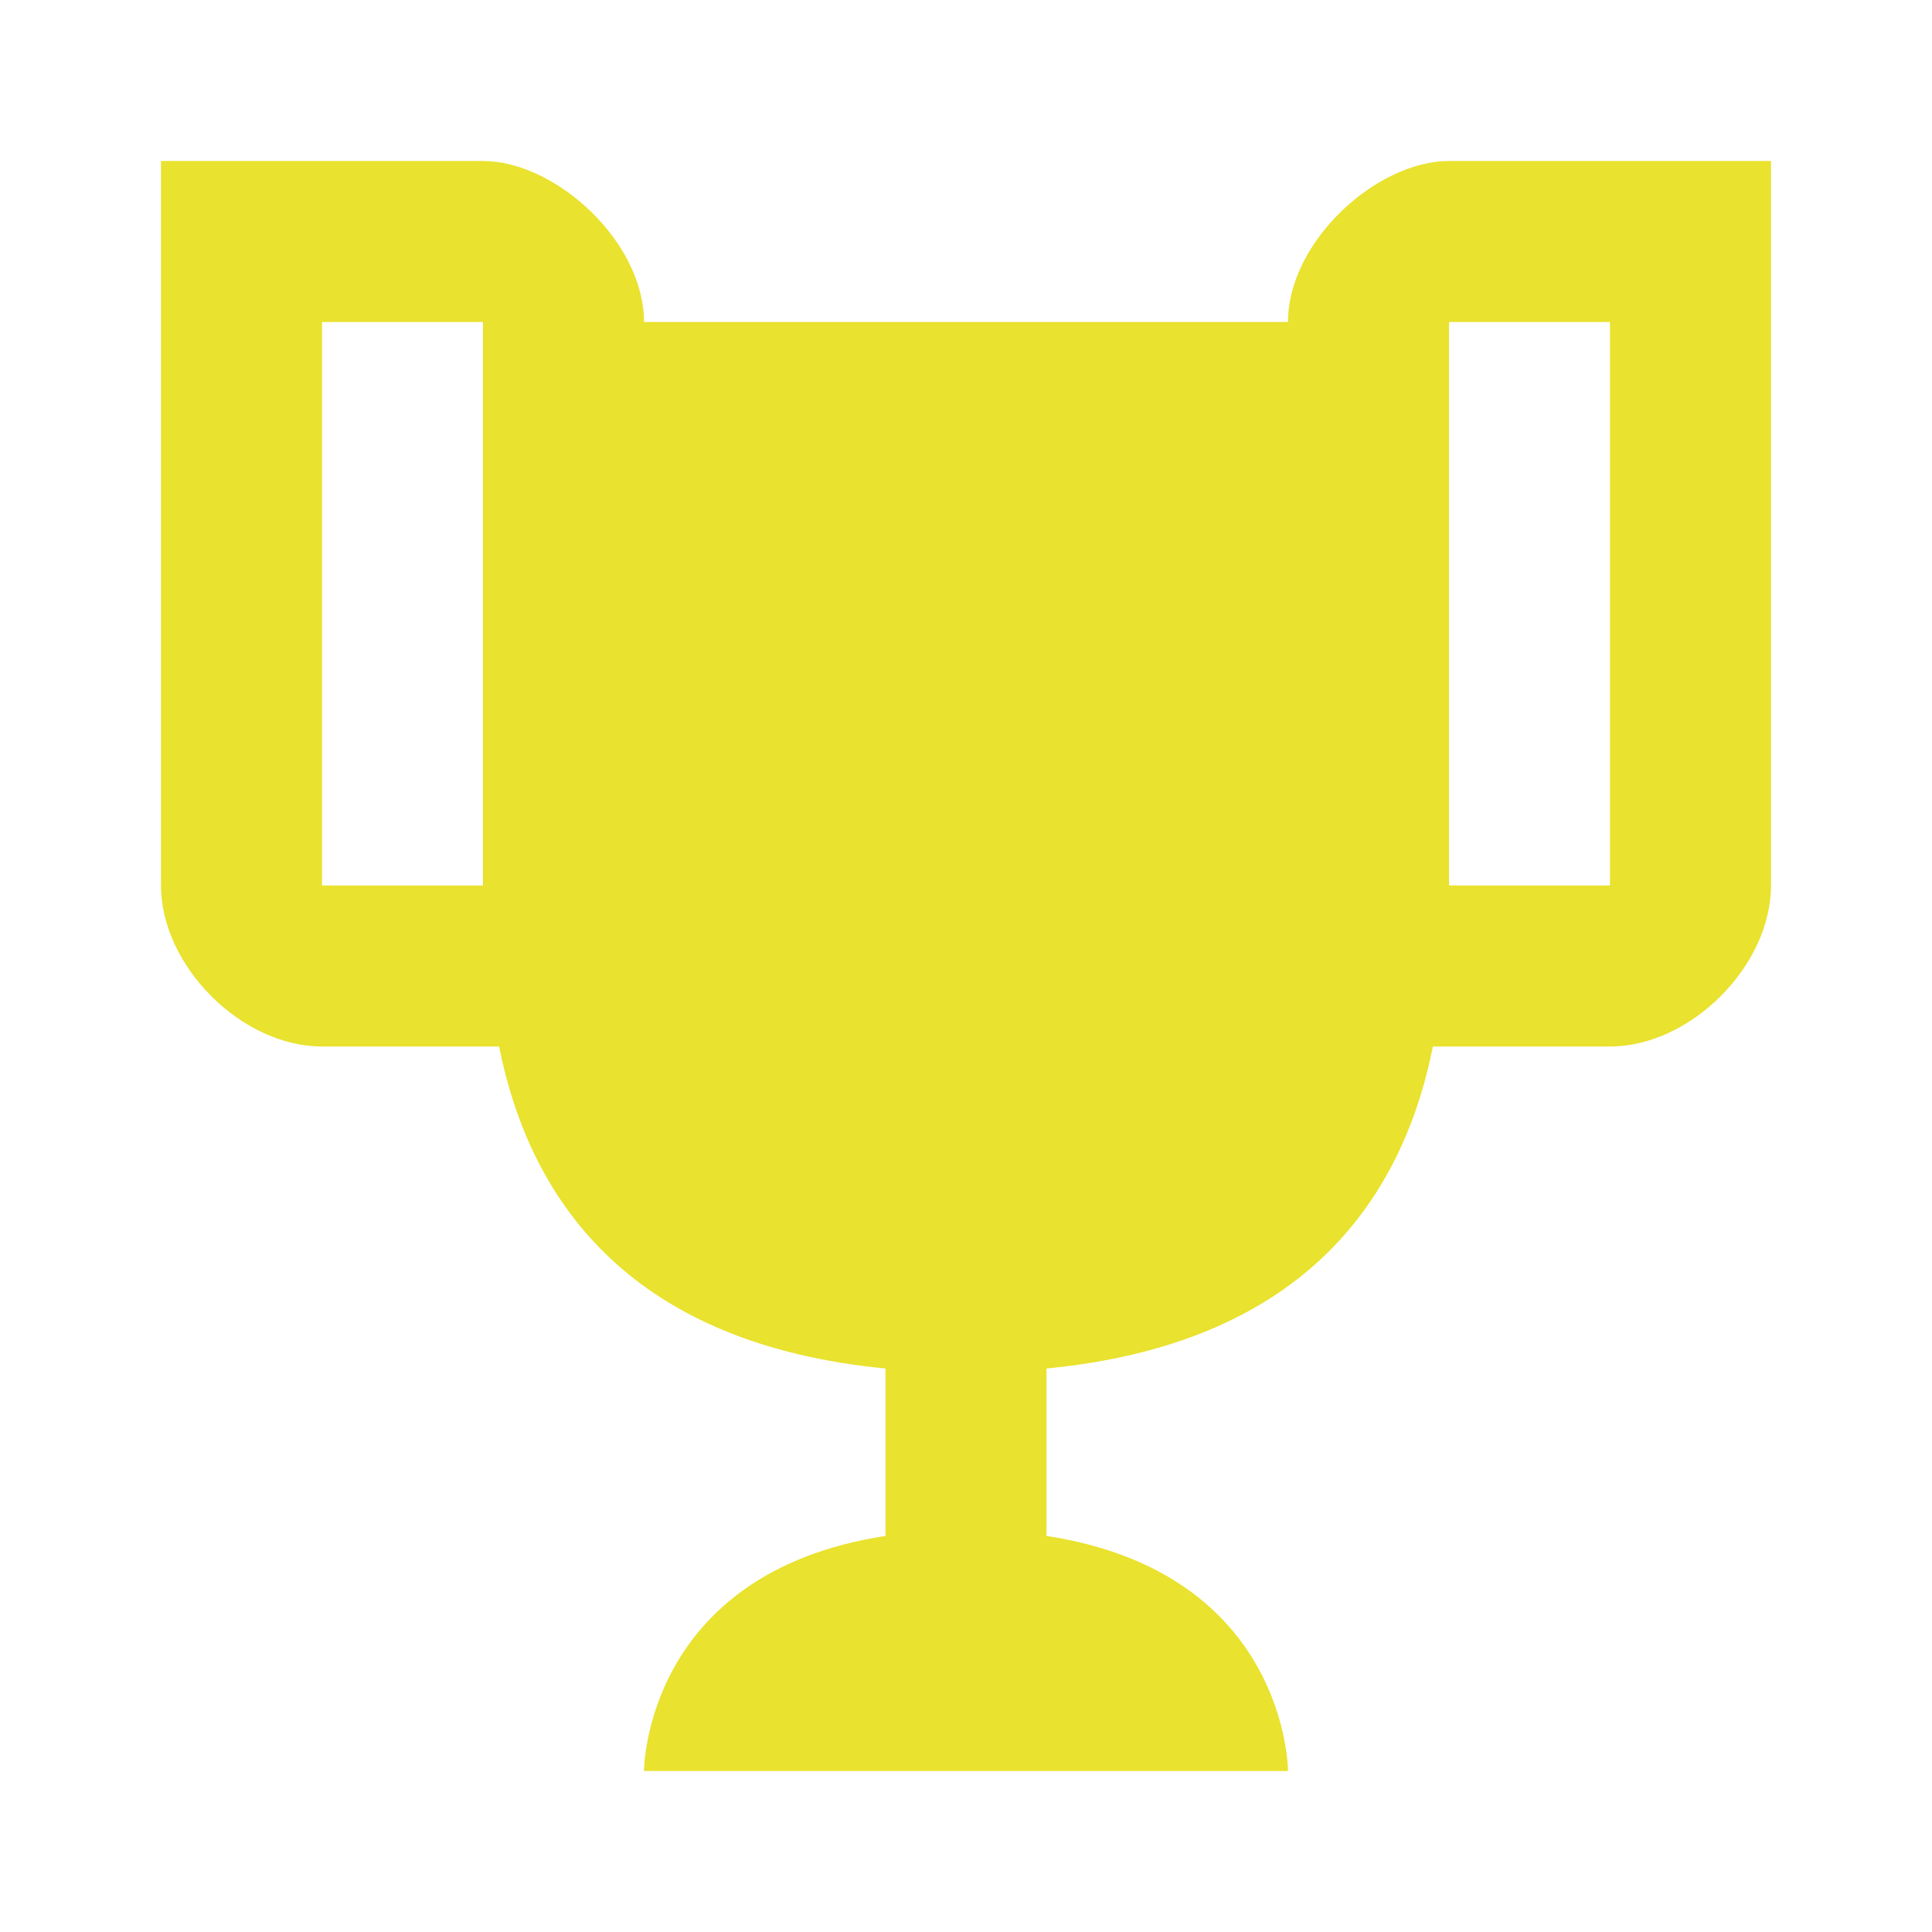
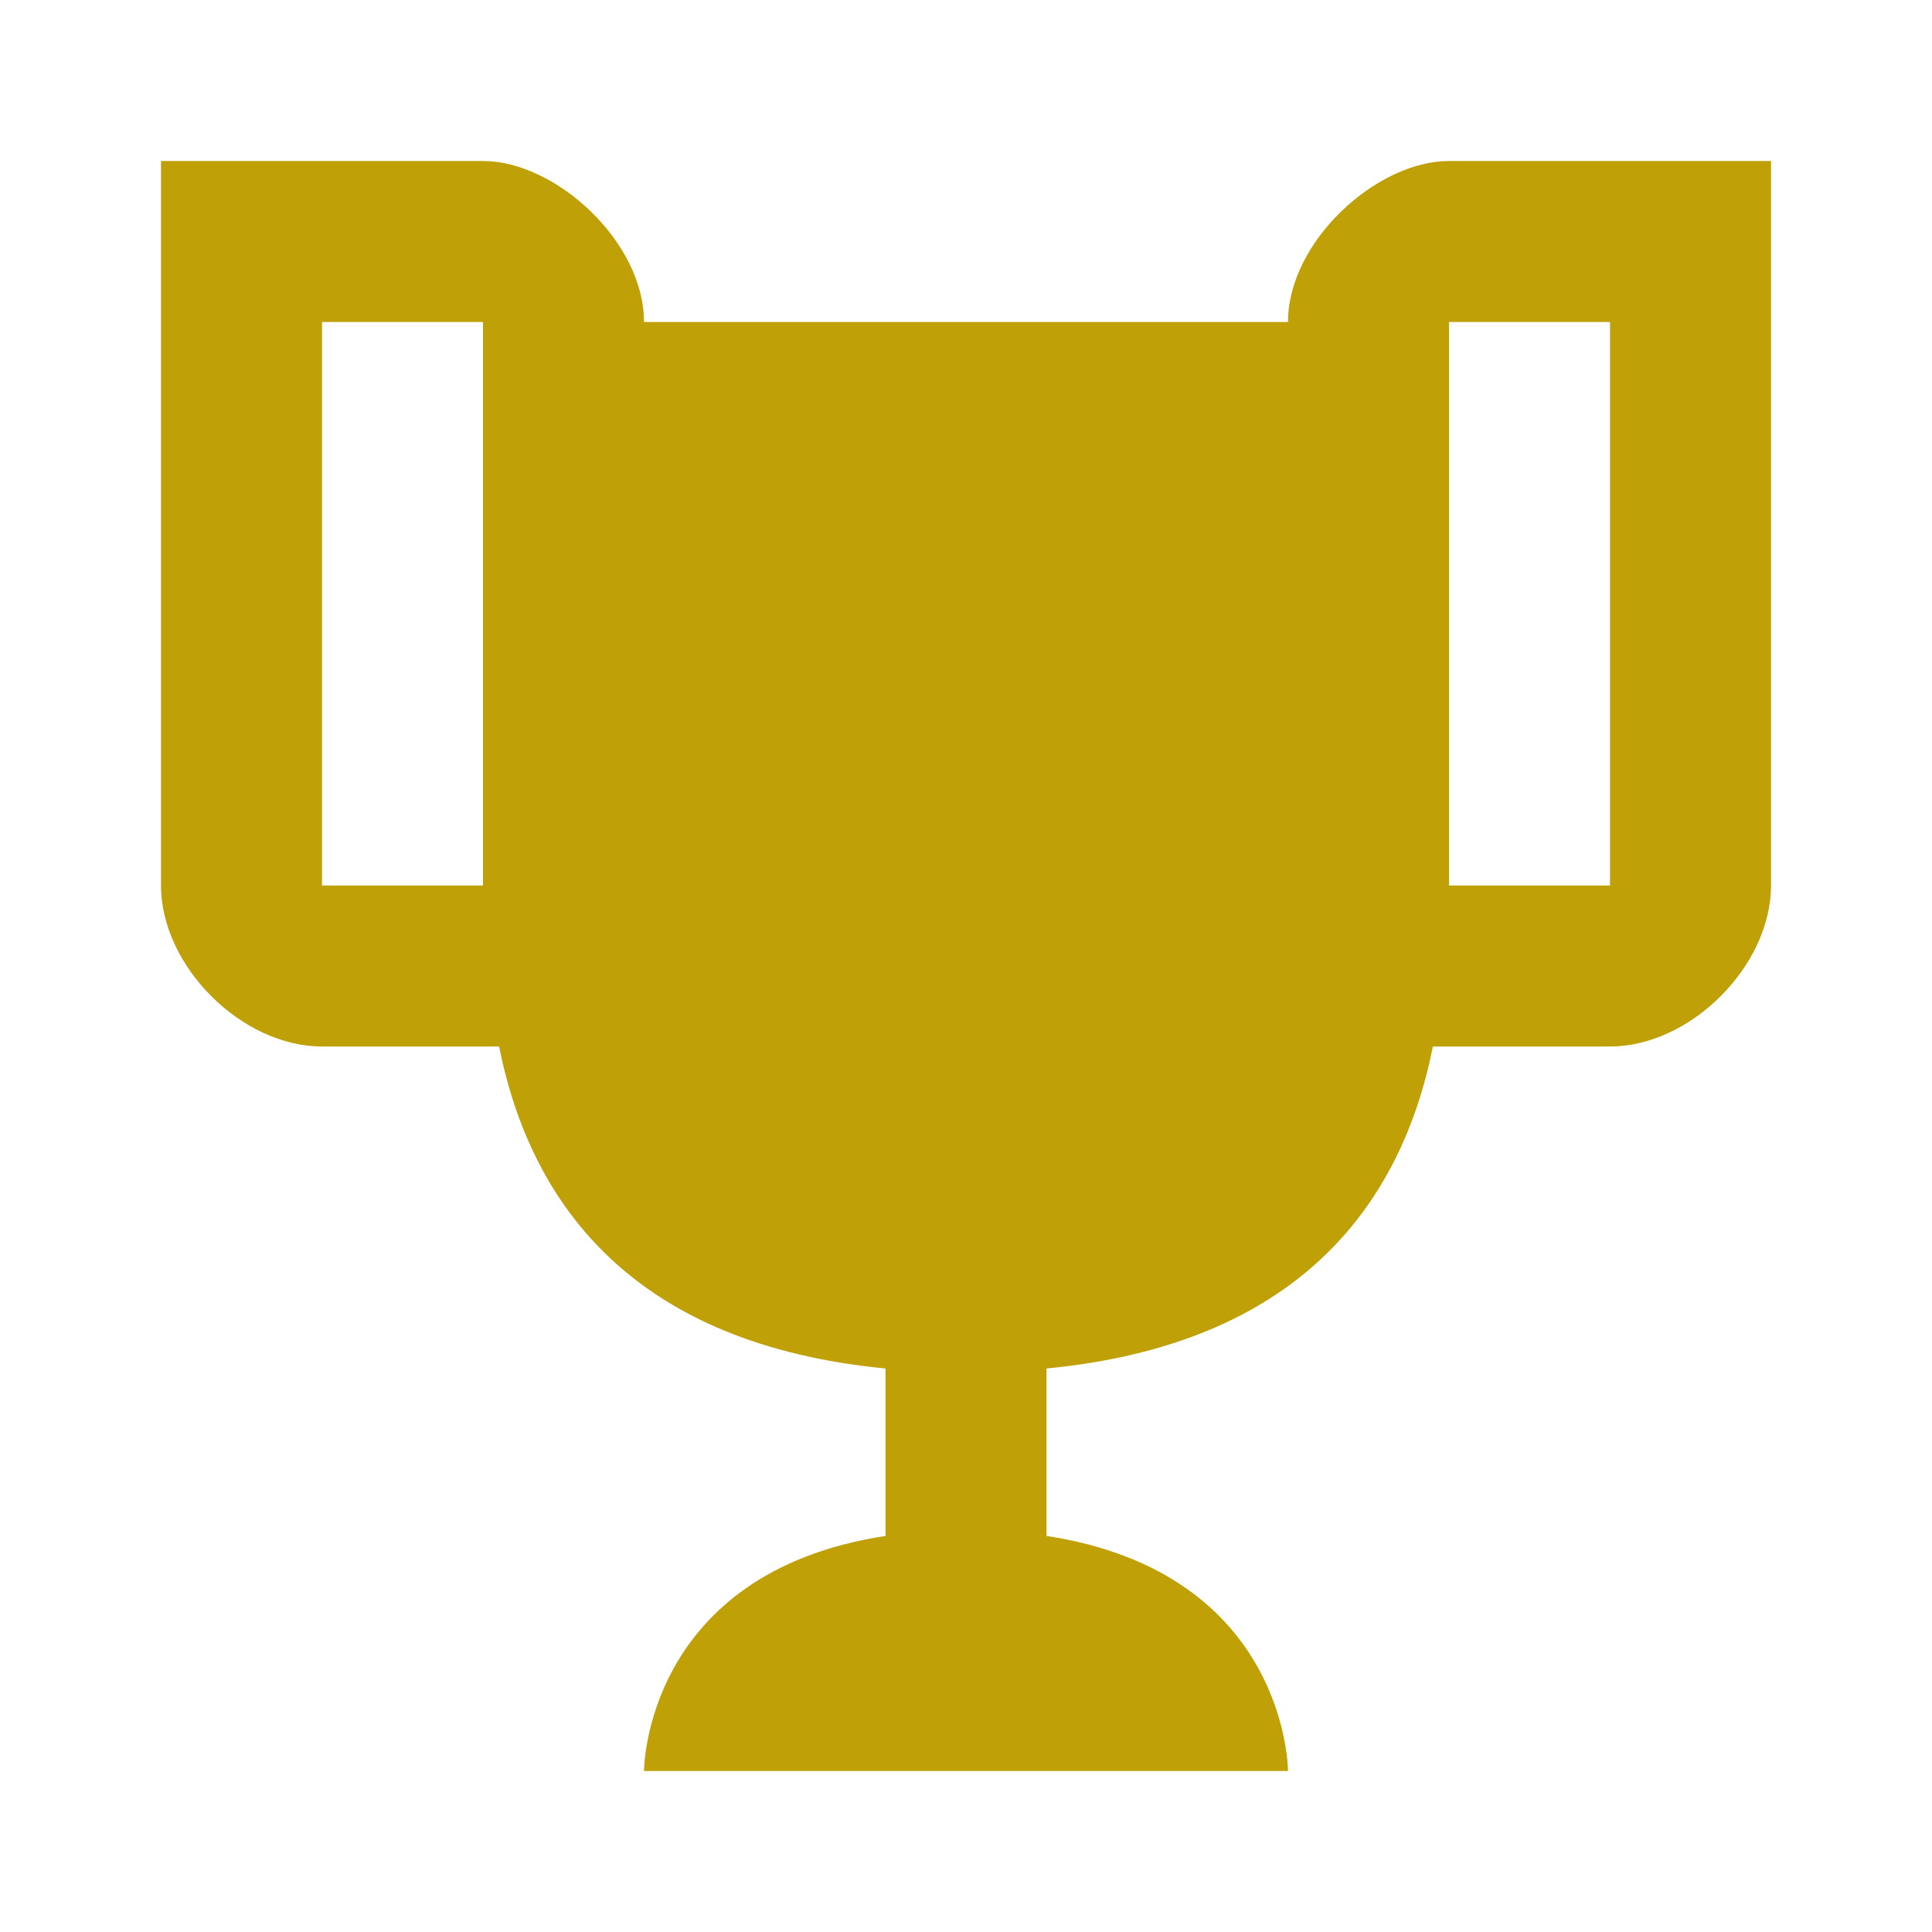
<svg xmlns="http://www.w3.org/2000/svg" aria-hidden="true" focusable="false" width="1em" height="1em" style="-ms-transform: rotate(360deg); -webkit-transform: rotate(360deg); transform: rotate(360deg);" preserveAspectRatio="xMidYMid meet" viewBox="0 0 24 24">
-   <path d="M18 2c-.9 0-2 1-2 2H8c0-1-1.1-2-2-2H2v9c0 1 1 2 2 2h2.2c.4 2 1.7 3.7 4.8 4v2.08C8 19.54 8 22 8 22h8s0-2.46-3-2.92V17c3.1-.3 4.4-2 4.8-4H20c1 0 2-1 2-2V2h-4M6 11H4V4h2v7m14 0h-2V4h2v7z" fill="#e9e22e" />
+   <path d="M18 2c-.9 0-2 1-2 2H8c0-1-1.1-2-2-2H2v9c0 1 1 2 2 2h2.2c.4 2 1.7 3.7 4.8 4v2.08C8 19.54 8 22 8 22h8s0-2.46-3-2.92V17c3.1-.3 4.4-2 4.8-4H20c1 0 2-1 2-2V2h-4M6 11H4V4h2v7m14 0h-2V4h2v7z" fill="#bfa007" />
</svg>
